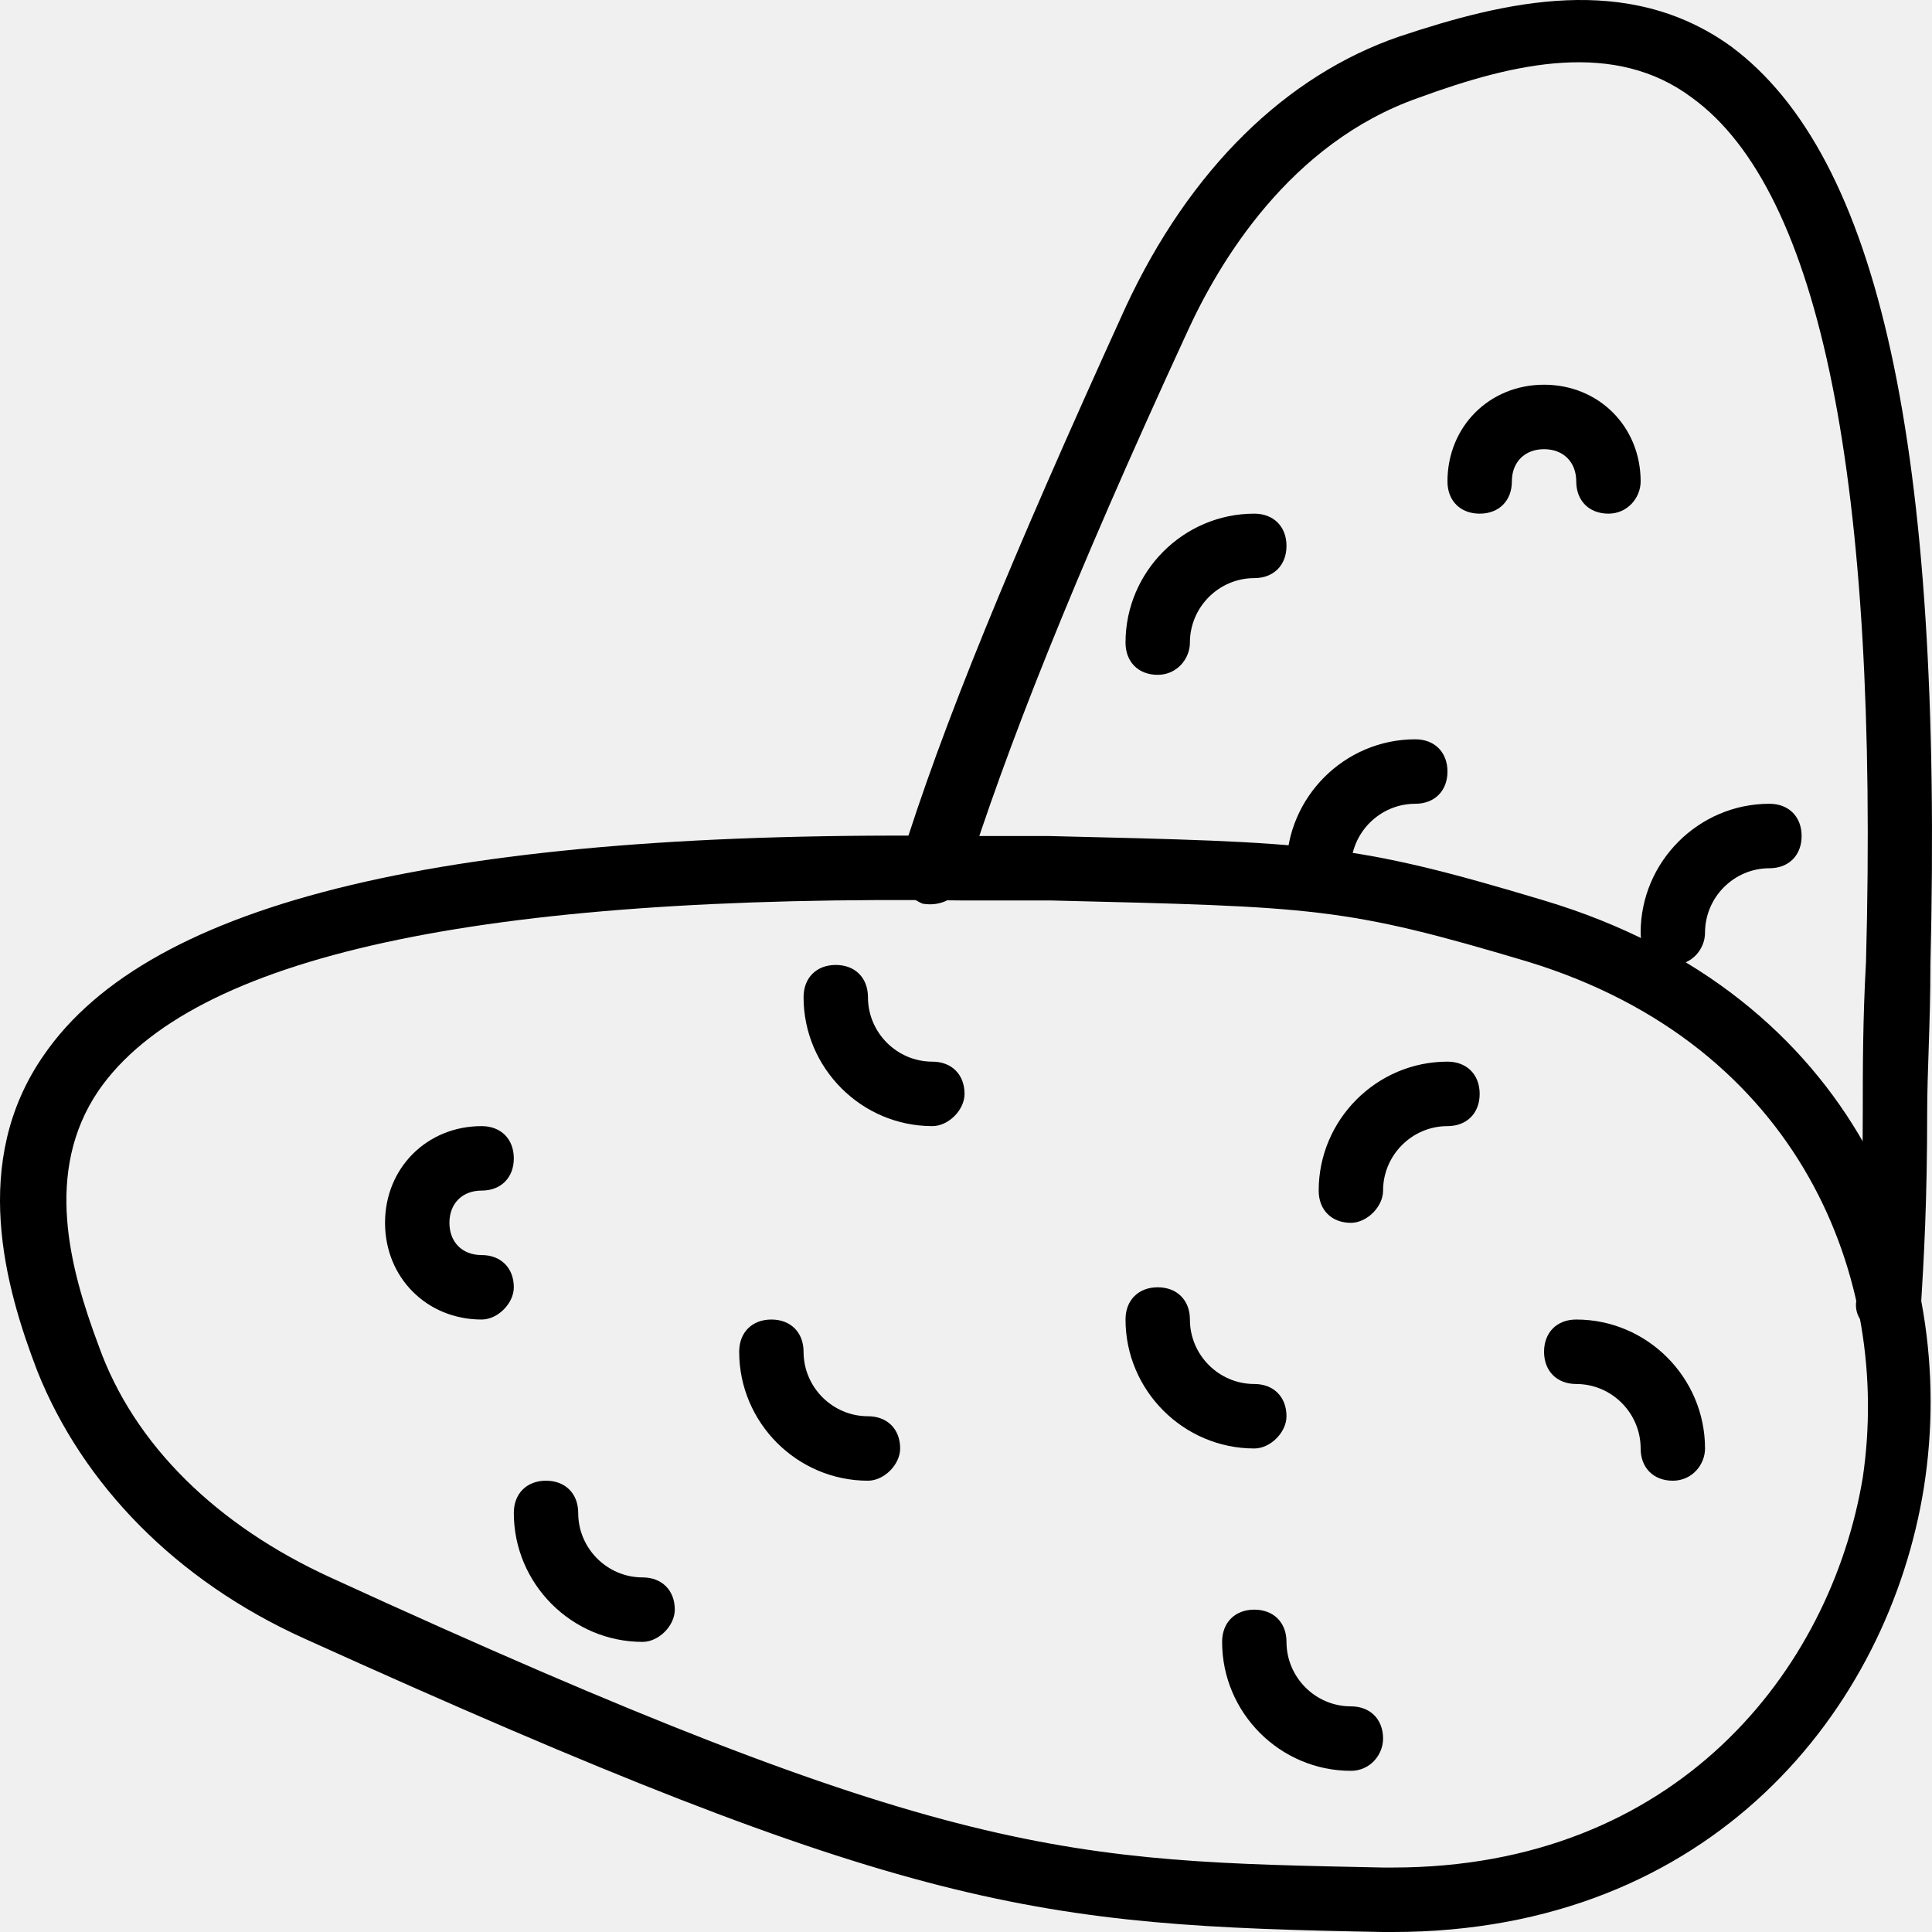
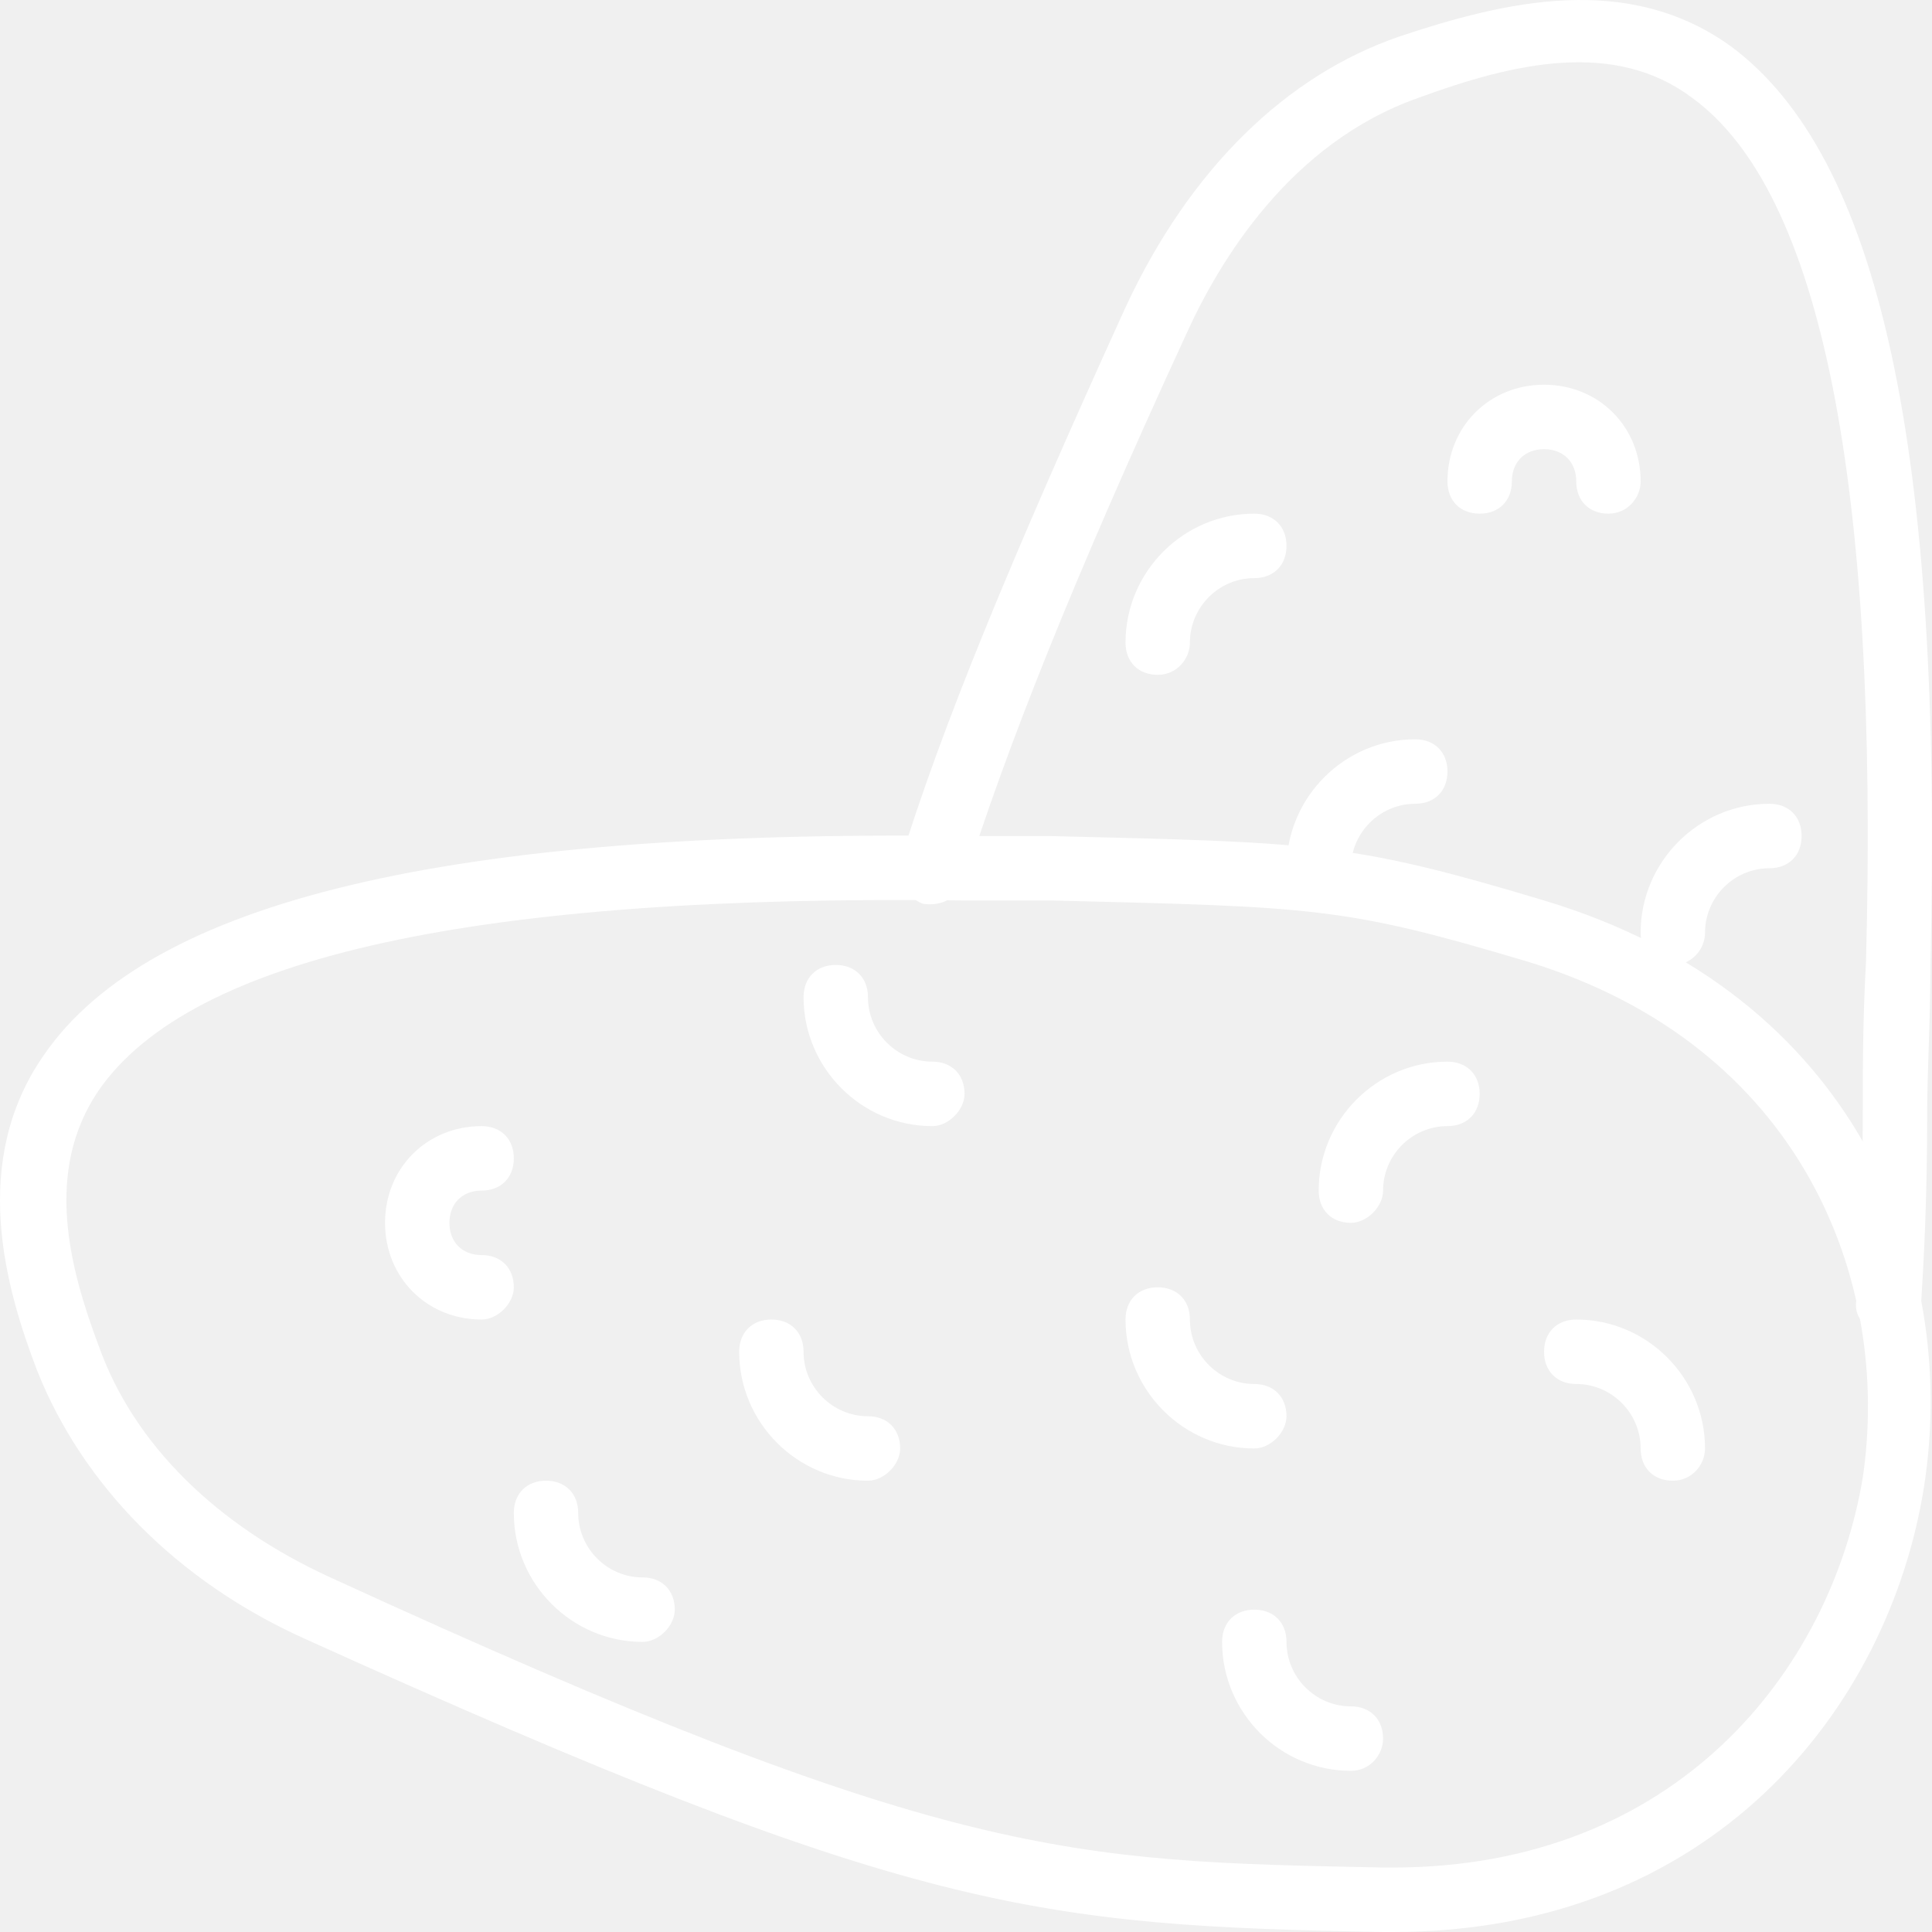
<svg xmlns="http://www.w3.org/2000/svg" version="1.1" width="1024" height="1024" viewBox="0 0 1024 1024">
  <g id="icomoon-ignore">
</g>
-   <path fill="#000" d="M175.068 836.062c327.627 150.351 390.767 150.351 557.993 153.767 1.707 0 3.413 0 5.12 0 150.163 0 232.069-104.219 249.132-206.732 15.36-104.219-32.42-228.943-177.466-273.364-97.263-29.044-112.62-29.044-252.546-32.461h-46.073c-255.96-3.417-409.535 29.044-459.021 100.803-29.009 42.711-15.358 93.969 0 134.973 18.771 52.965 63.137 95.676 122.861 123.013zM738.181 1024c-1.707 0-3.413 0-5.12 0-184.293-3.417-250.842-10.25-571.644-155.477-68.256-30.751-117.742-82.009-141.631-141.807-17.064-44.421-35.834-111.053 3.413-167.434 56.311-82.009 215.006-119.596 486.323-116.18h46.073c141.633 3.417 160.403 3.417 262.786 34.171 165.519 49.545 220.126 191.355 201.356 310.951-18.77 117.886-112.623 235.776-281.556 235.776z" />
-   <path fill="#000" d="M255.269 699.378c-29.009 0-51.192-22.211-51.192-51.255s22.183-51.255 51.192-51.255c10.239 0 17.064 6.833 17.064 17.084s-6.825 17.087-17.064 17.087c-10.238 0-17.064 6.833-17.064 17.084s6.826 17.087 17.064 17.087c10.239 0 17.064 6.833 17.064 17.084 0 8.544-8.532 17.084-17.064 17.084z" />
-   <path fill="#000" d="M715.998 938.575c-37.543 0-68.256-30.754-68.256-68.342 0-10.25 6.827-17.084 17.063-17.084 10.24 0 17.063 6.833 17.063 17.084 0 18.794 15.36 34.171 34.13 34.171 10.237 0 17.063 6.833 17.063 17.084 0 8.544-6.827 17.087-17.063 17.087z" />
-   <path fill="#000" d="M715.998 648.124c-10.24 0-17.067-6.833-17.067-17.084 0-37.588 30.717-68.342 68.256-68.342 10.24 0 17.067 6.833 17.067 17.084 0 10.254-6.827 17.087-17.067 17.087-18.77 0-34.127 15.377-34.127 34.171 0 8.54-8.533 17.084-17.063 17.084z" />
-   <path fill="#000" d="M494.165 596.869c-37.54 0-68.256-30.754-68.256-68.342 0-10.25 6.827-17.084 17.063-17.084 10.24 0 17.063 6.833 17.063 17.084 0 18.794 15.36 34.171 34.13 34.171 10.237 0 17.063 6.833 17.063 17.084 0 8.544-8.533 17.087-17.063 17.087z" />
-   <path fill="#000" d="M340.589 870.233c-37.541 0-68.256-30.754-68.256-68.342 0-10.25 6.826-17.084 17.064-17.084s17.064 6.833 17.064 17.084c0 18.794 15.358 34.171 34.128 34.171 10.237 0 17.064 6.833 17.064 17.087 0 8.54-8.53 17.084-17.064 17.084z" />
-   <path fill="#000" d="M460.035 784.807c-37.54 0-68.253-30.754-68.253-68.342 0-10.25 6.823-17.087 17.063-17.087 10.237 0 17.063 6.837 17.063 17.087 0 18.794 15.357 34.171 34.127 34.171 10.24 0 17.067 6.833 17.067 17.084 0 8.544-8.533 17.087-17.067 17.087z" />
-   <path fill="#000" d="M664.805 767.72c-37.54 0-68.256-30.754-68.256-68.342 0-10.25 6.827-17.084 17.063-17.084 10.24 0 17.067 6.833 17.067 17.084 0 18.794 15.357 34.171 34.127 34.171 10.24 0 17.063 6.837 17.063 17.087 0 8.544-8.53 17.084-17.063 17.084z" />
-   <path fill="#000" d="M852.507 272.248c-10.237 0-17.063-6.834-17.063-17.085s-6.823-17.085-17.063-17.085c-10.24 0-17.063 6.834-17.063 17.085s-6.827 17.085-17.063 17.085c-10.24 0-17.067-6.834-17.067-17.085 0-29.045 22.183-51.256 51.193-51.256s51.193 22.211 51.193 51.256c0 8.543-6.827 17.085-17.067 17.085z" />
-   <path fill="#000" d="M886.637 784.807c-10.24 0-17.063-6.833-17.063-17.087 0-18.794-15.36-34.171-34.13-34.171-10.237 0-17.063-6.833-17.063-17.084s6.827-17.087 17.063-17.087c37.54 0 68.256 30.754 68.256 68.342 0 8.544-6.827 17.087-17.063 17.087z" />
-   <path fill="#000" d="M886.637 511.444c-10.24 0-17.063-6.837-17.063-17.087 0-37.588 30.713-68.342 68.256-68.342 10.237 0 17.063 6.833 17.063 17.087 0 10.25-6.827 17.084-17.063 17.084-18.773 0-34.13 15.377-34.13 34.171 0 8.544-6.827 17.087-17.063 17.087z" />
-   <path fill="#000" d="M613.612 357.673c-10.237 0-17.063-6.833-17.063-17.084 0-37.587 30.717-68.341 68.256-68.341 10.24 0 17.063 6.834 17.063 17.085s-6.823 17.085-17.063 17.085c-18.77 0-34.127 15.377-34.127 34.171 0 8.544-6.827 17.084-17.067 17.084z" />
-   <path fill="#000" d="M698.931 477.273c-10.237 0-17.063-6.837-17.063-17.087 0-37.588 30.717-68.342 68.256-68.342 10.24 0 17.063 6.837 17.063 17.087s-6.823 17.084-17.063 17.084c-18.77 0-34.127 15.377-34.127 34.171 0 8.544-6.827 17.087-17.067 17.087z" />
-   <path fill="#000" d="M1000.967 707.922c-1.707 0-1.707 0 0 0-10.24-1.707-18.773-8.544-17.067-18.794 1.707-25.627 3.413-54.671 3.413-100.803 0-22.211 0-47.838 1.707-78.592 6.827-254.57-23.89-408.338-92.146-457.885-40.953-30.753-93.85-18.794-145.043 0-68.256 23.92-105.796 87.135-122.86 124.723-61.43 133.265-95.56 220.4-117.743 290.448-3.413 8.544-11.943 13.67-22.183 11.96-8.533-3.417-13.65-11.96-11.943-22.211 22.183-71.759 58.016-158.893 119.446-293.866 34.13-73.467 85.32-123.014 145.046-143.516 56.31-18.794 121.153-34.171 175.756 5.126 78.496 58.090 112.623 211.857 105.8 486.932 0 30.751-1.707 56.378-1.707 78.592 0 46.128-1.707 76.882-3.413 104.219-1.707 6.833-8.533 13.667-17.063 13.667z" />
+   <path fill="#fff" d="M175.068 836.062c327.627 150.351 390.767 150.351 557.993 153.767 1.707 0 3.413 0 5.12 0 150.163 0 232.069-104.219 249.132-206.732 15.36-104.219-32.42-228.943-177.466-273.364-97.263-29.044-112.62-29.044-252.546-32.461h-46.073c-255.96-3.417-409.535 29.044-459.021 100.803-29.009 42.711-15.358 93.969 0 134.973 18.771 52.965 63.137 95.676 122.861 123.013zM738.181 1024c-1.707 0-3.413 0-5.12 0-184.293-3.417-250.842-10.25-571.644-155.477-68.256-30.751-117.742-82.009-141.631-141.807-17.064-44.421-35.834-111.053 3.413-167.434 56.311-82.009 215.006-119.596 486.323-116.18h46.073c141.633 3.417 160.403 3.417 262.786 34.171 165.519 49.545 220.126 191.355 201.356 310.951-18.77 117.886-112.623 235.776-281.556 235.776z" />
+   <path fill="#fff" d="M255.269 699.378c-29.009 0-51.192-22.211-51.192-51.255s22.183-51.255 51.192-51.255c10.239 0 17.064 6.833 17.064 17.084s-6.825 17.087-17.064 17.087c-10.238 0-17.064 6.833-17.064 17.084s6.826 17.087 17.064 17.087c10.239 0 17.064 6.833 17.064 17.084 0 8.544-8.532 17.084-17.064 17.084z" />
+   <path fill="#fff" d="M715.998 938.575c-37.543 0-68.256-30.754-68.256-68.342 0-10.25 6.827-17.084 17.063-17.084 10.24 0 17.063 6.833 17.063 17.084 0 18.794 15.36 34.171 34.13 34.171 10.237 0 17.063 6.833 17.063 17.084 0 8.544-6.827 17.087-17.063 17.087z" />
+   <path fill="#fff" d="M715.998 648.124c-10.24 0-17.067-6.833-17.067-17.084 0-37.588 30.717-68.342 68.256-68.342 10.24 0 17.067 6.833 17.067 17.084 0 10.254-6.827 17.087-17.067 17.087-18.77 0-34.127 15.377-34.127 34.171 0 8.54-8.533 17.084-17.063 17.084z" />
+   <path fill="#fff" d="M494.165 596.869c-37.54 0-68.256-30.754-68.256-68.342 0-10.25 6.827-17.084 17.063-17.084 10.24 0 17.063 6.833 17.063 17.084 0 18.794 15.36 34.171 34.13 34.171 10.237 0 17.063 6.833 17.063 17.084 0 8.544-8.533 17.087-17.063 17.087z" />
+   <path fill="#fff" d="M340.589 870.233c-37.541 0-68.256-30.754-68.256-68.342 0-10.25 6.826-17.084 17.064-17.084s17.064 6.833 17.064 17.084c0 18.794 15.358 34.171 34.128 34.171 10.237 0 17.064 6.833 17.064 17.087 0 8.54-8.53 17.084-17.064 17.084z" />
+   <path fill="#fff" d="M460.035 784.807c-37.54 0-68.253-30.754-68.253-68.342 0-10.25 6.823-17.087 17.063-17.087 10.237 0 17.063 6.837 17.063 17.087 0 18.794 15.357 34.171 34.127 34.171 10.24 0 17.067 6.833 17.067 17.084 0 8.544-8.533 17.087-17.067 17.087z" />
+   <path fill="#fff" d="M664.805 767.72c-37.54 0-68.256-30.754-68.256-68.342 0-10.25 6.827-17.084 17.063-17.084 10.24 0 17.067 6.833 17.067 17.084 0 18.794 15.357 34.171 34.127 34.171 10.24 0 17.063 6.837 17.063 17.087 0 8.544-8.53 17.084-17.063 17.084z" />
+   <path fill="#fff" d="M852.507 272.248c-10.237 0-17.063-6.834-17.063-17.085s-6.823-17.085-17.063-17.085c-10.24 0-17.063 6.834-17.063 17.085s-6.827 17.085-17.063 17.085c-10.24 0-17.067-6.834-17.067-17.085 0-29.045 22.183-51.256 51.193-51.256s51.193 22.211 51.193 51.256c0 8.543-6.827 17.085-17.067 17.085z" />
+   <path fill="#fff" d="M886.637 784.807c-10.24 0-17.063-6.833-17.063-17.087 0-18.794-15.36-34.171-34.13-34.171-10.237 0-17.063-6.833-17.063-17.084s6.827-17.087 17.063-17.087c37.54 0 68.256 30.754 68.256 68.342 0 8.544-6.827 17.087-17.063 17.087z" />
+   <path fill="#fff" d="M886.637 511.444c-10.24 0-17.063-6.837-17.063-17.087 0-37.588 30.713-68.342 68.256-68.342 10.237 0 17.063 6.833 17.063 17.087 0 10.25-6.827 17.084-17.063 17.084-18.773 0-34.13 15.377-34.13 34.171 0 8.544-6.827 17.087-17.063 17.087z" />
+   <path fill="#fff" d="M613.612 357.673c-10.237 0-17.063-6.833-17.063-17.084 0-37.587 30.717-68.341 68.256-68.341 10.24 0 17.063 6.834 17.063 17.085s-6.823 17.085-17.063 17.085c-18.77 0-34.127 15.377-34.127 34.171 0 8.544-6.827 17.084-17.067 17.084z" />
+   <path fill="#fff" d="M698.931 477.273c-10.237 0-17.063-6.837-17.063-17.087 0-37.588 30.717-68.342 68.256-68.342 10.24 0 17.063 6.837 17.063 17.087s-6.823 17.084-17.063 17.084c-18.77 0-34.127 15.377-34.127 34.171 0 8.544-6.827 17.087-17.067 17.087z" />
+   <path fill="#fff" d="M1000.967 707.922c-1.707 0-1.707 0 0 0-10.24-1.707-18.773-8.544-17.067-18.794 1.707-25.627 3.413-54.671 3.413-100.803 0-22.211 0-47.838 1.707-78.592 6.827-254.57-23.89-408.338-92.146-457.885-40.953-30.753-93.85-18.794-145.043 0-68.256 23.92-105.796 87.135-122.86 124.723-61.43 133.265-95.56 220.4-117.743 290.448-3.413 8.544-11.943 13.67-22.183 11.96-8.533-3.417-13.65-11.96-11.943-22.211 22.183-71.759 58.016-158.893 119.446-293.866 34.13-73.467 85.32-123.014 145.046-143.516 56.31-18.794 121.153-34.171 175.756 5.126 78.496 58.090 112.623 211.857 105.8 486.932 0 30.751-1.707 56.378-1.707 78.592 0 46.128-1.707 76.882-3.413 104.219-1.707 6.833-8.533 13.667-17.063 13.667z" />
</svg>
